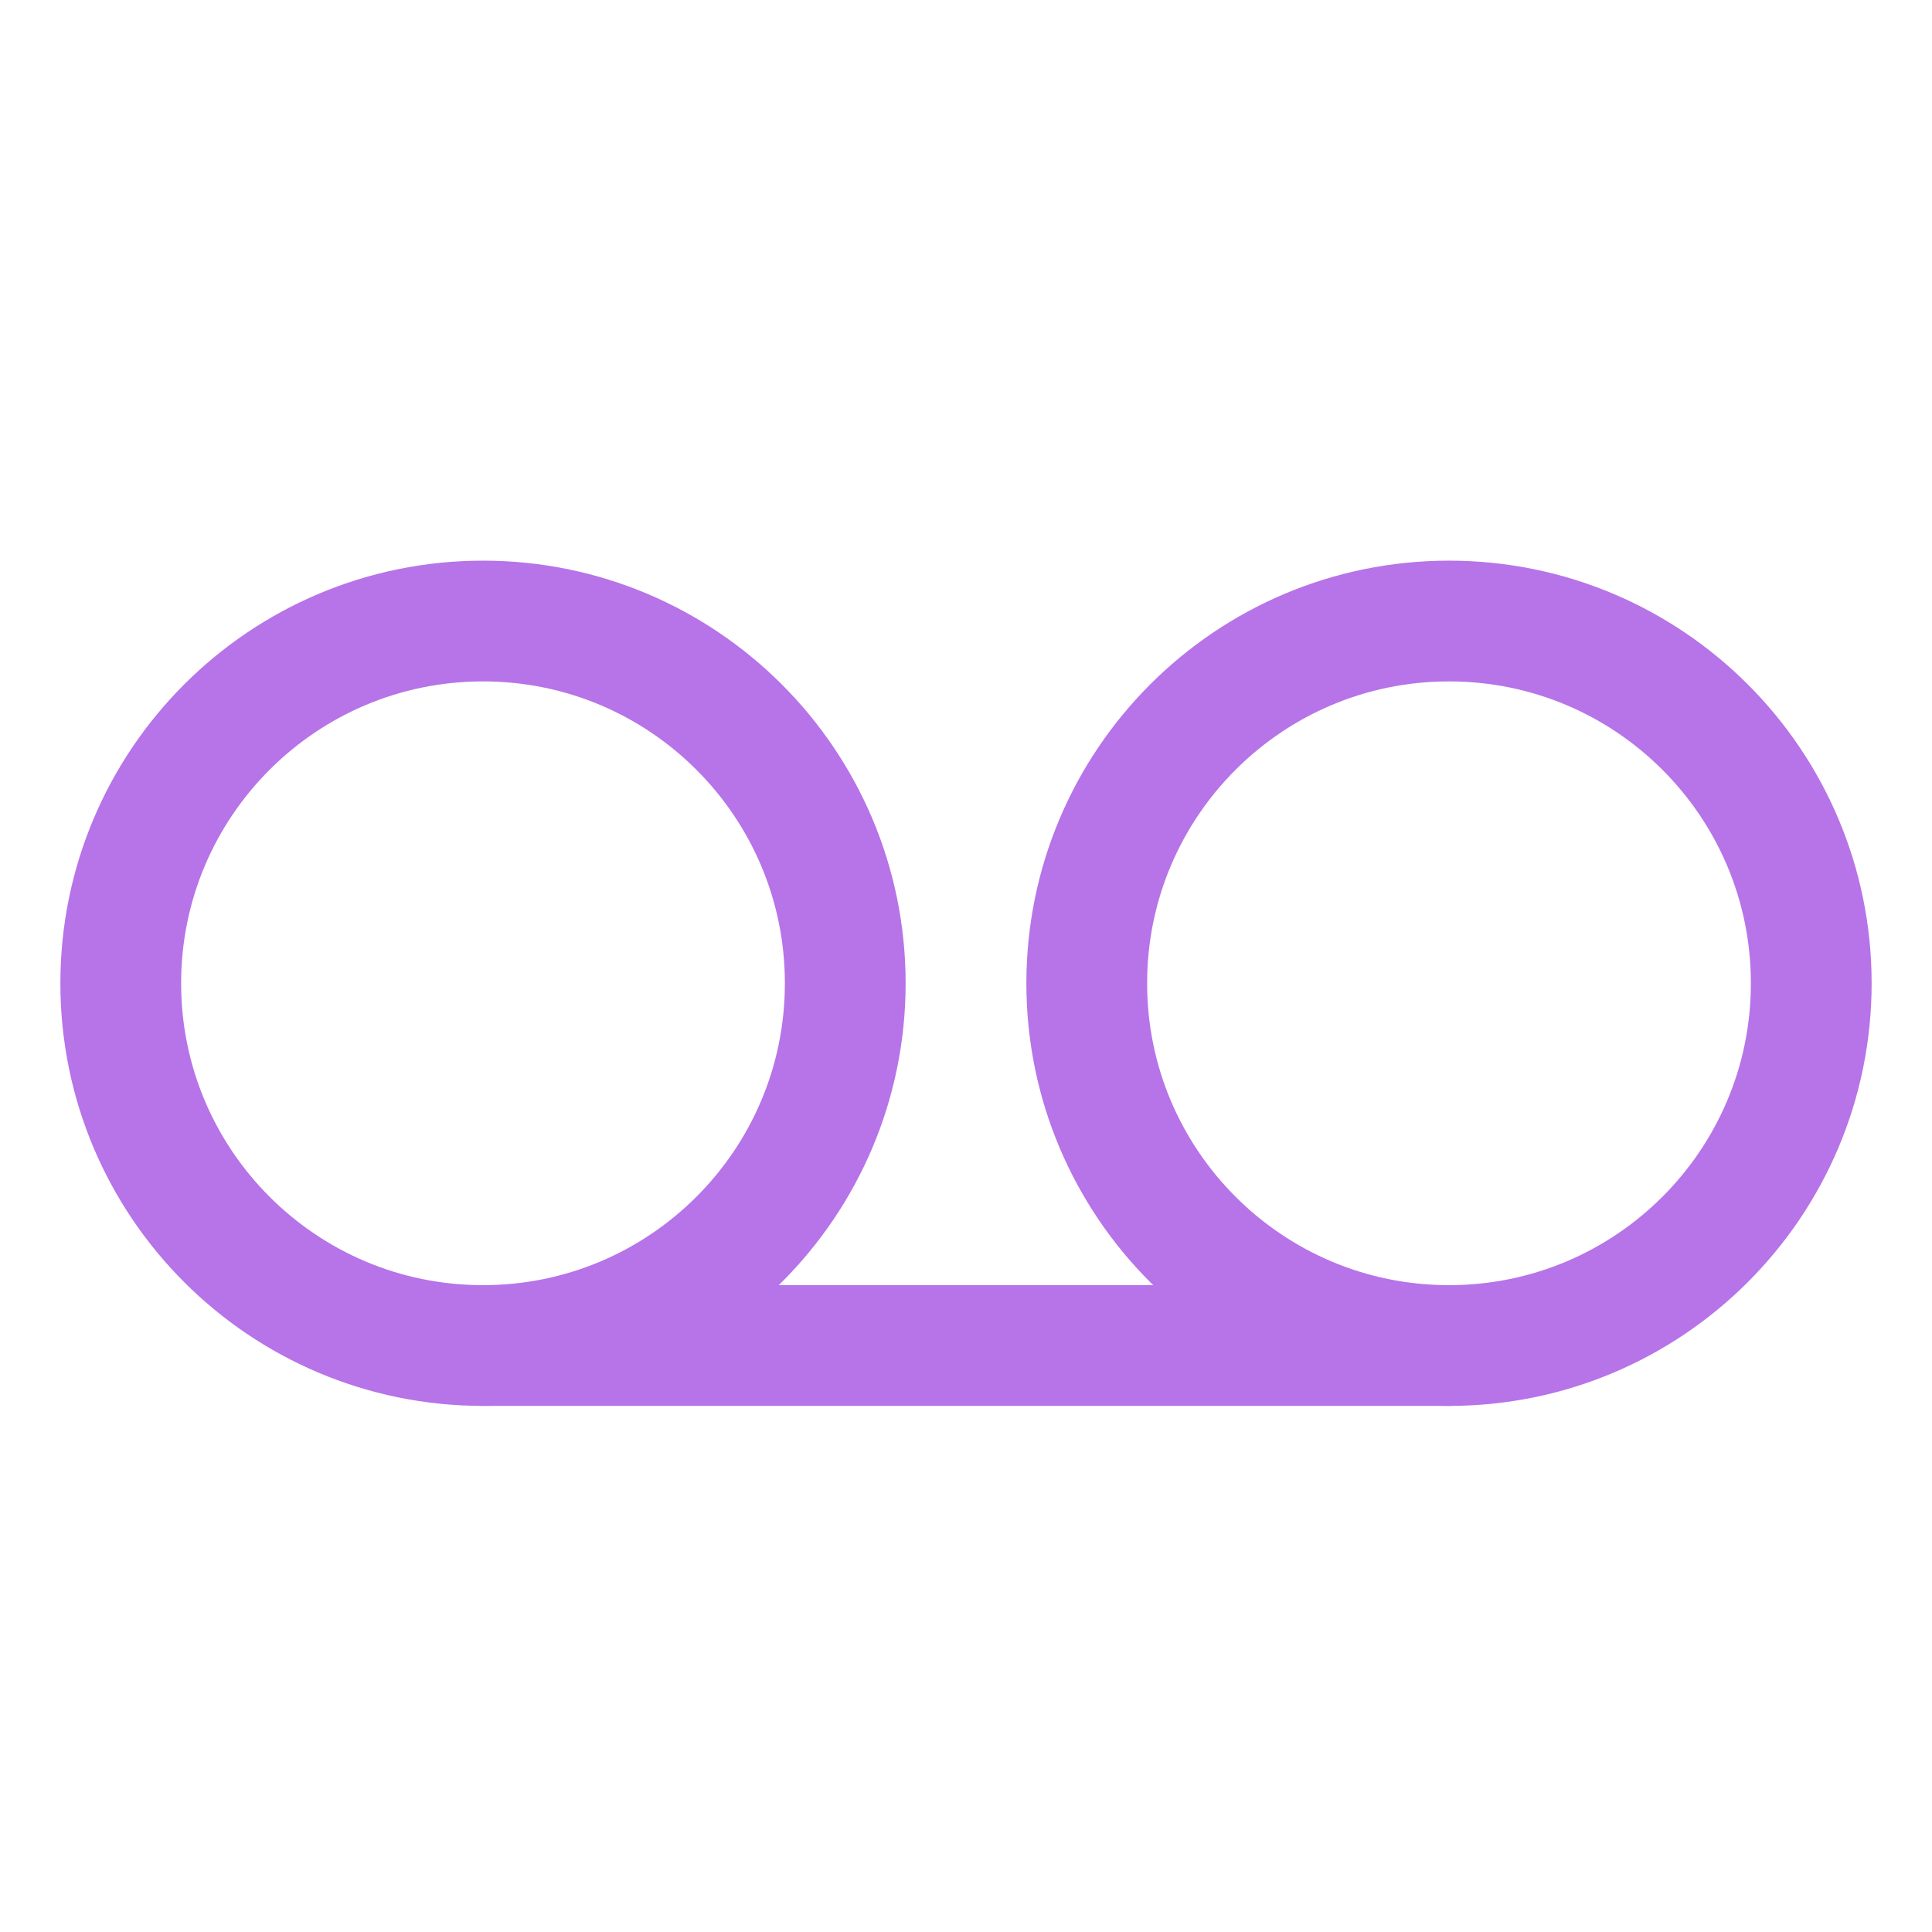
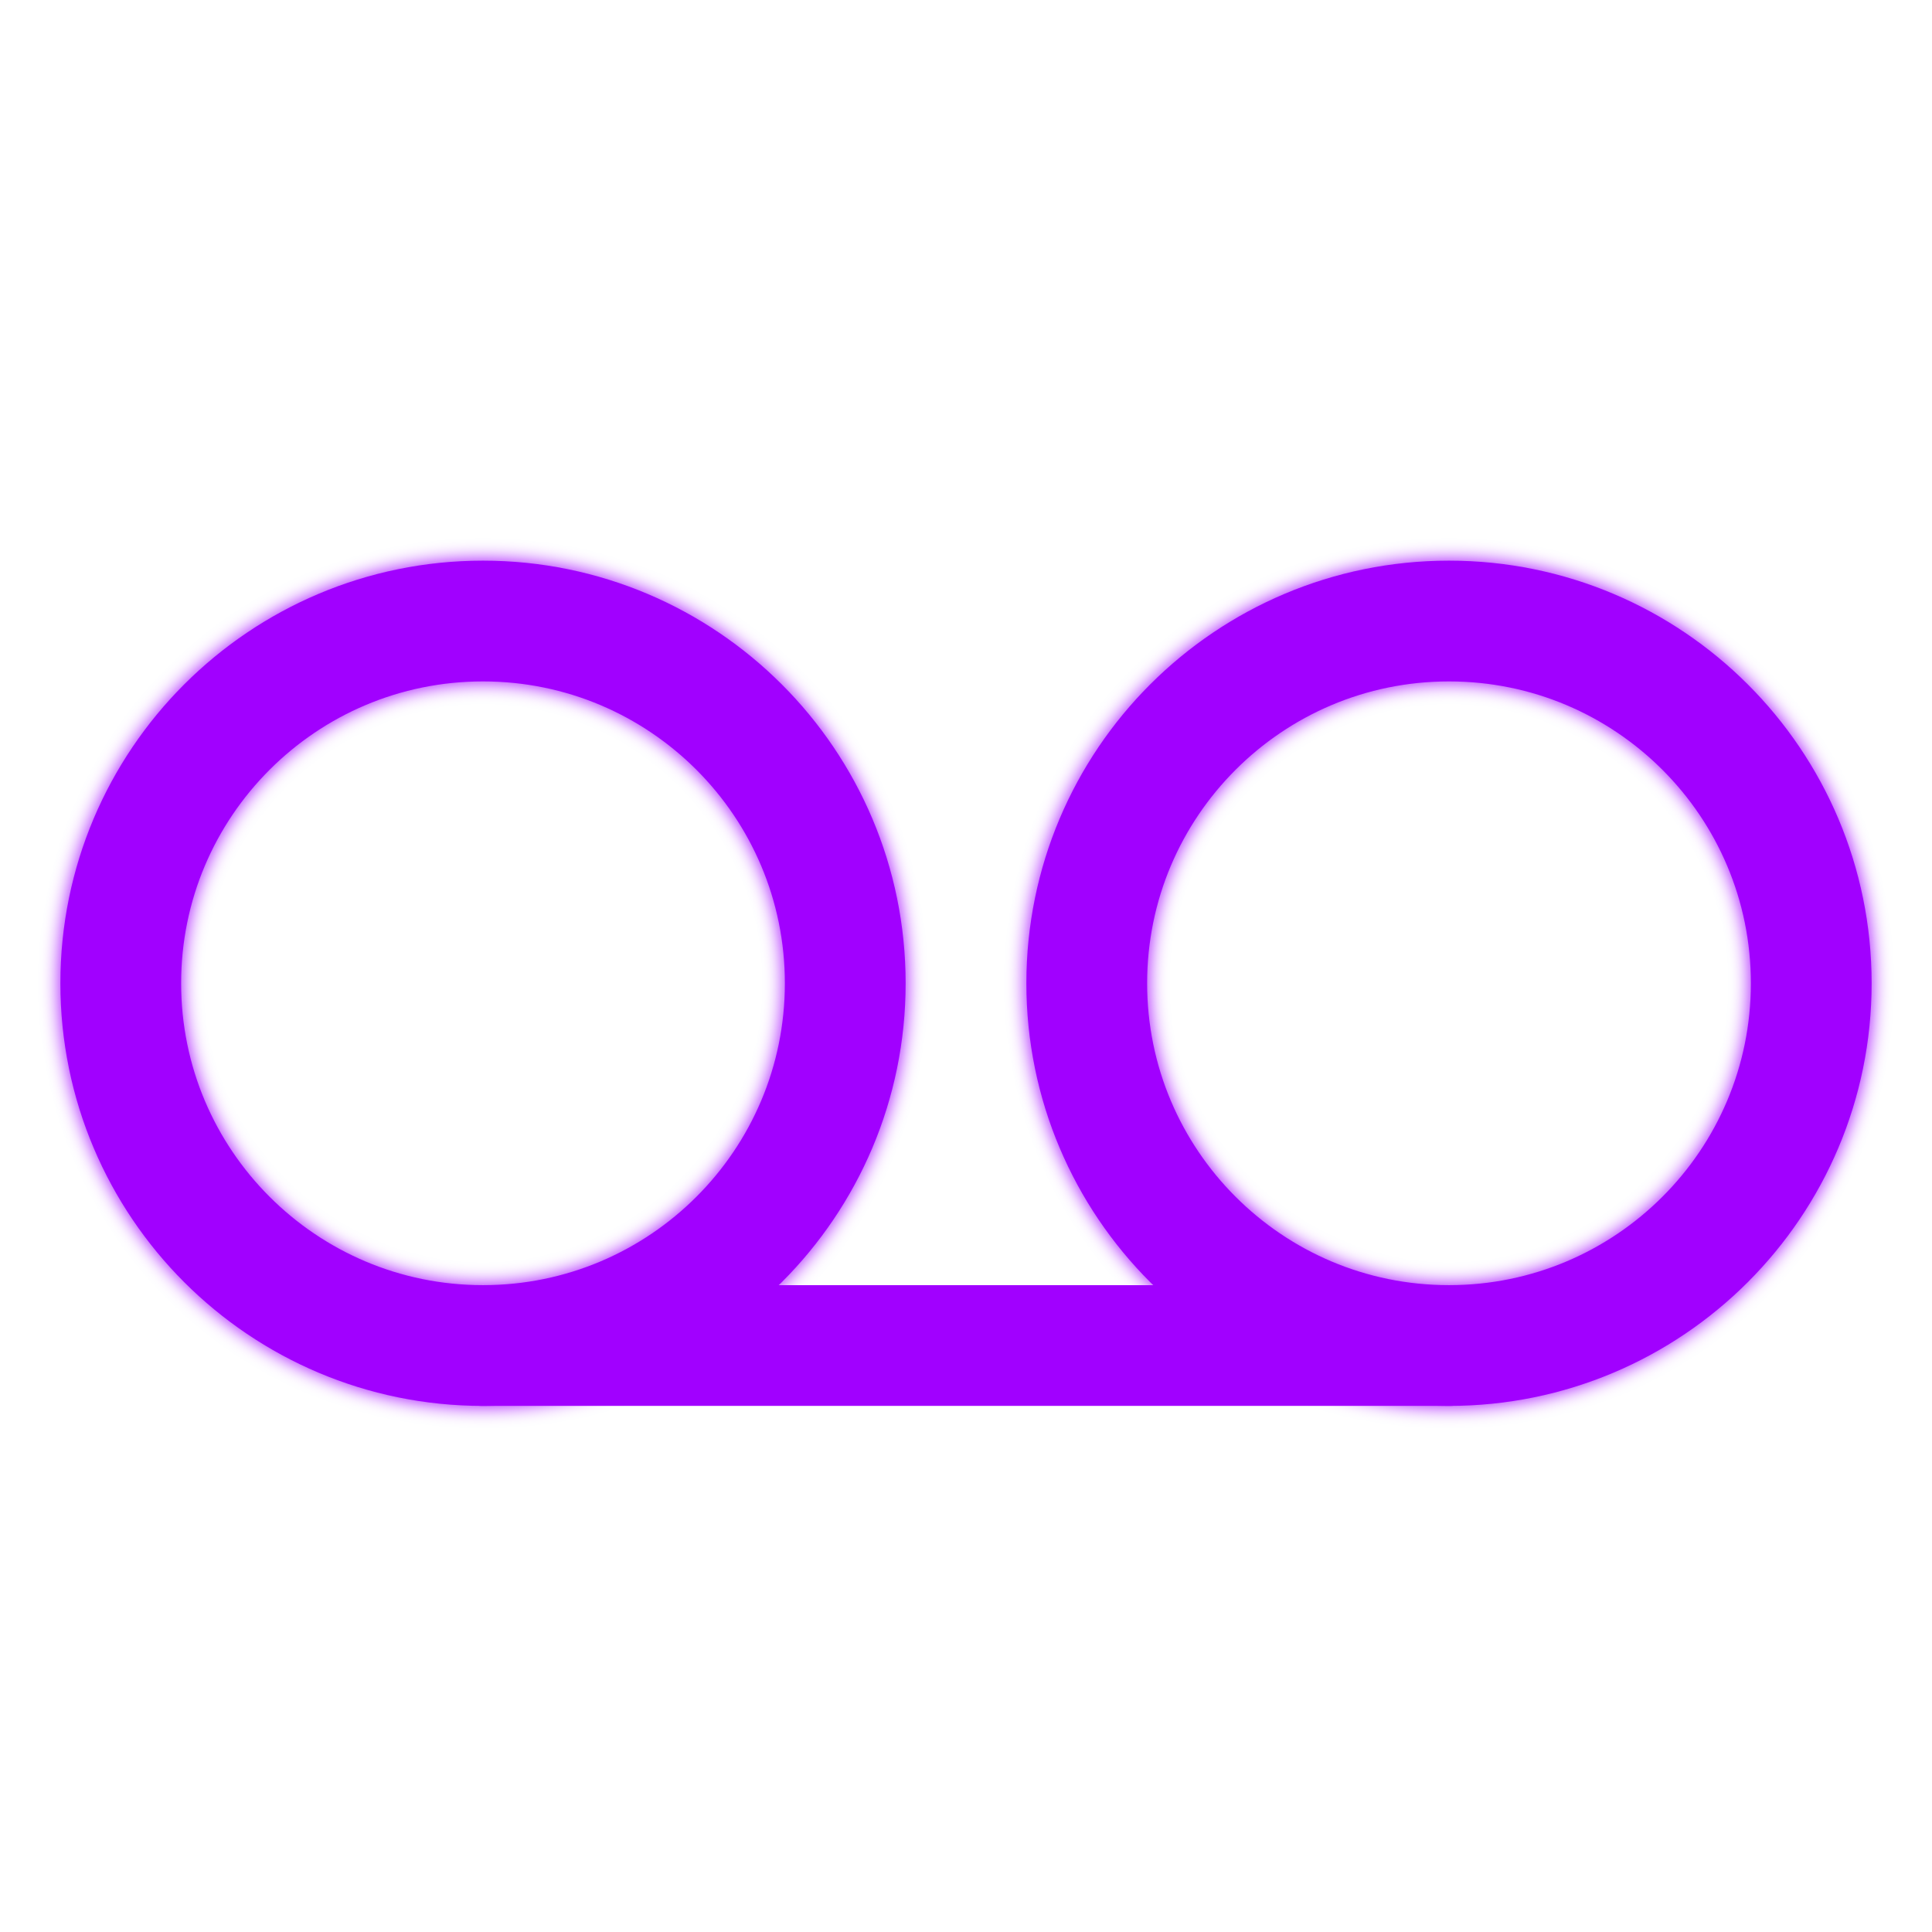
<svg xmlns="http://www.w3.org/2000/svg" width="512" height="512" viewBox="0 0 512 512" version="1.1" id="svg22877">
-   <defs id="defs22881" />
+   <defs>
+      id="defs22881a"
+   <filter id="glow" x="-50%" y="-50%" width="200%" height="200%">
+       <feGaussianBlur stdDeviation="2.5" result="coloredBlur" />
+       <feMerge>
+         <feMergeNode in="coloredBlur" />
+         <feMergeNode in="SourceGraphic" />
+       </feMerge>
+     </filter>
+   </defs>
  <rect style="fill:none;stroke:none;stroke-width:22;stroke-linecap:round;stroke-opacity:1" id="rect24508" width="512" height="512" x="0" y="0" />
-   <g style="stroke:#b773e8;stroke-opacity:1" transform="translate(0,4.578321)" id="g1591">
-     <circle id="circle927" style="fill:none;stroke:#b773e8;stroke-width:32px;stroke-linecap:round;stroke-linejoin:round;stroke-opacity:1" r="96" cy="256" cx="128" />
-     <circle id="circle929" style="fill:none;stroke:#b773e8;stroke-width:32px;stroke-linecap:round;stroke-linejoin:round;stroke-opacity:1" r="96" cy="256" cx="384" />
-     <line id="line931" style="fill:none;stroke:#b773e8;stroke-width:32px;stroke-linecap:round;stroke-linejoin:round;stroke-opacity:1" y2="352" x2="384" y1="352" x1="128" />
+   <g style="stroke:#A100FF;stroke-opacity:1" transform="translate(0,4.578321)" id="g1591">
+     <circle id="circle927" style="fill:none;stroke:#A100FF;stroke-width:32px;stroke-linecap:round;stroke-linejoin:round;stroke-opacity:1" filter="url(#glow)" r="96" cy="256" cx="128" />
+     <circle id="circle929" style="fill:none;stroke:#A100FF;stroke-width:32px;stroke-linecap:round;stroke-linejoin:round;stroke-opacity:1" filter="url(#glow)" r="96" cy="256" cx="384" />
+     <line id="line931" style="fill:none;stroke:#A100FF;stroke-width:32px;stroke-linecap:round;stroke-linejoin:round;stroke-opacity:1" y2="352" x2="384" y1="352" x1="128" />
  </g>
</svg>
